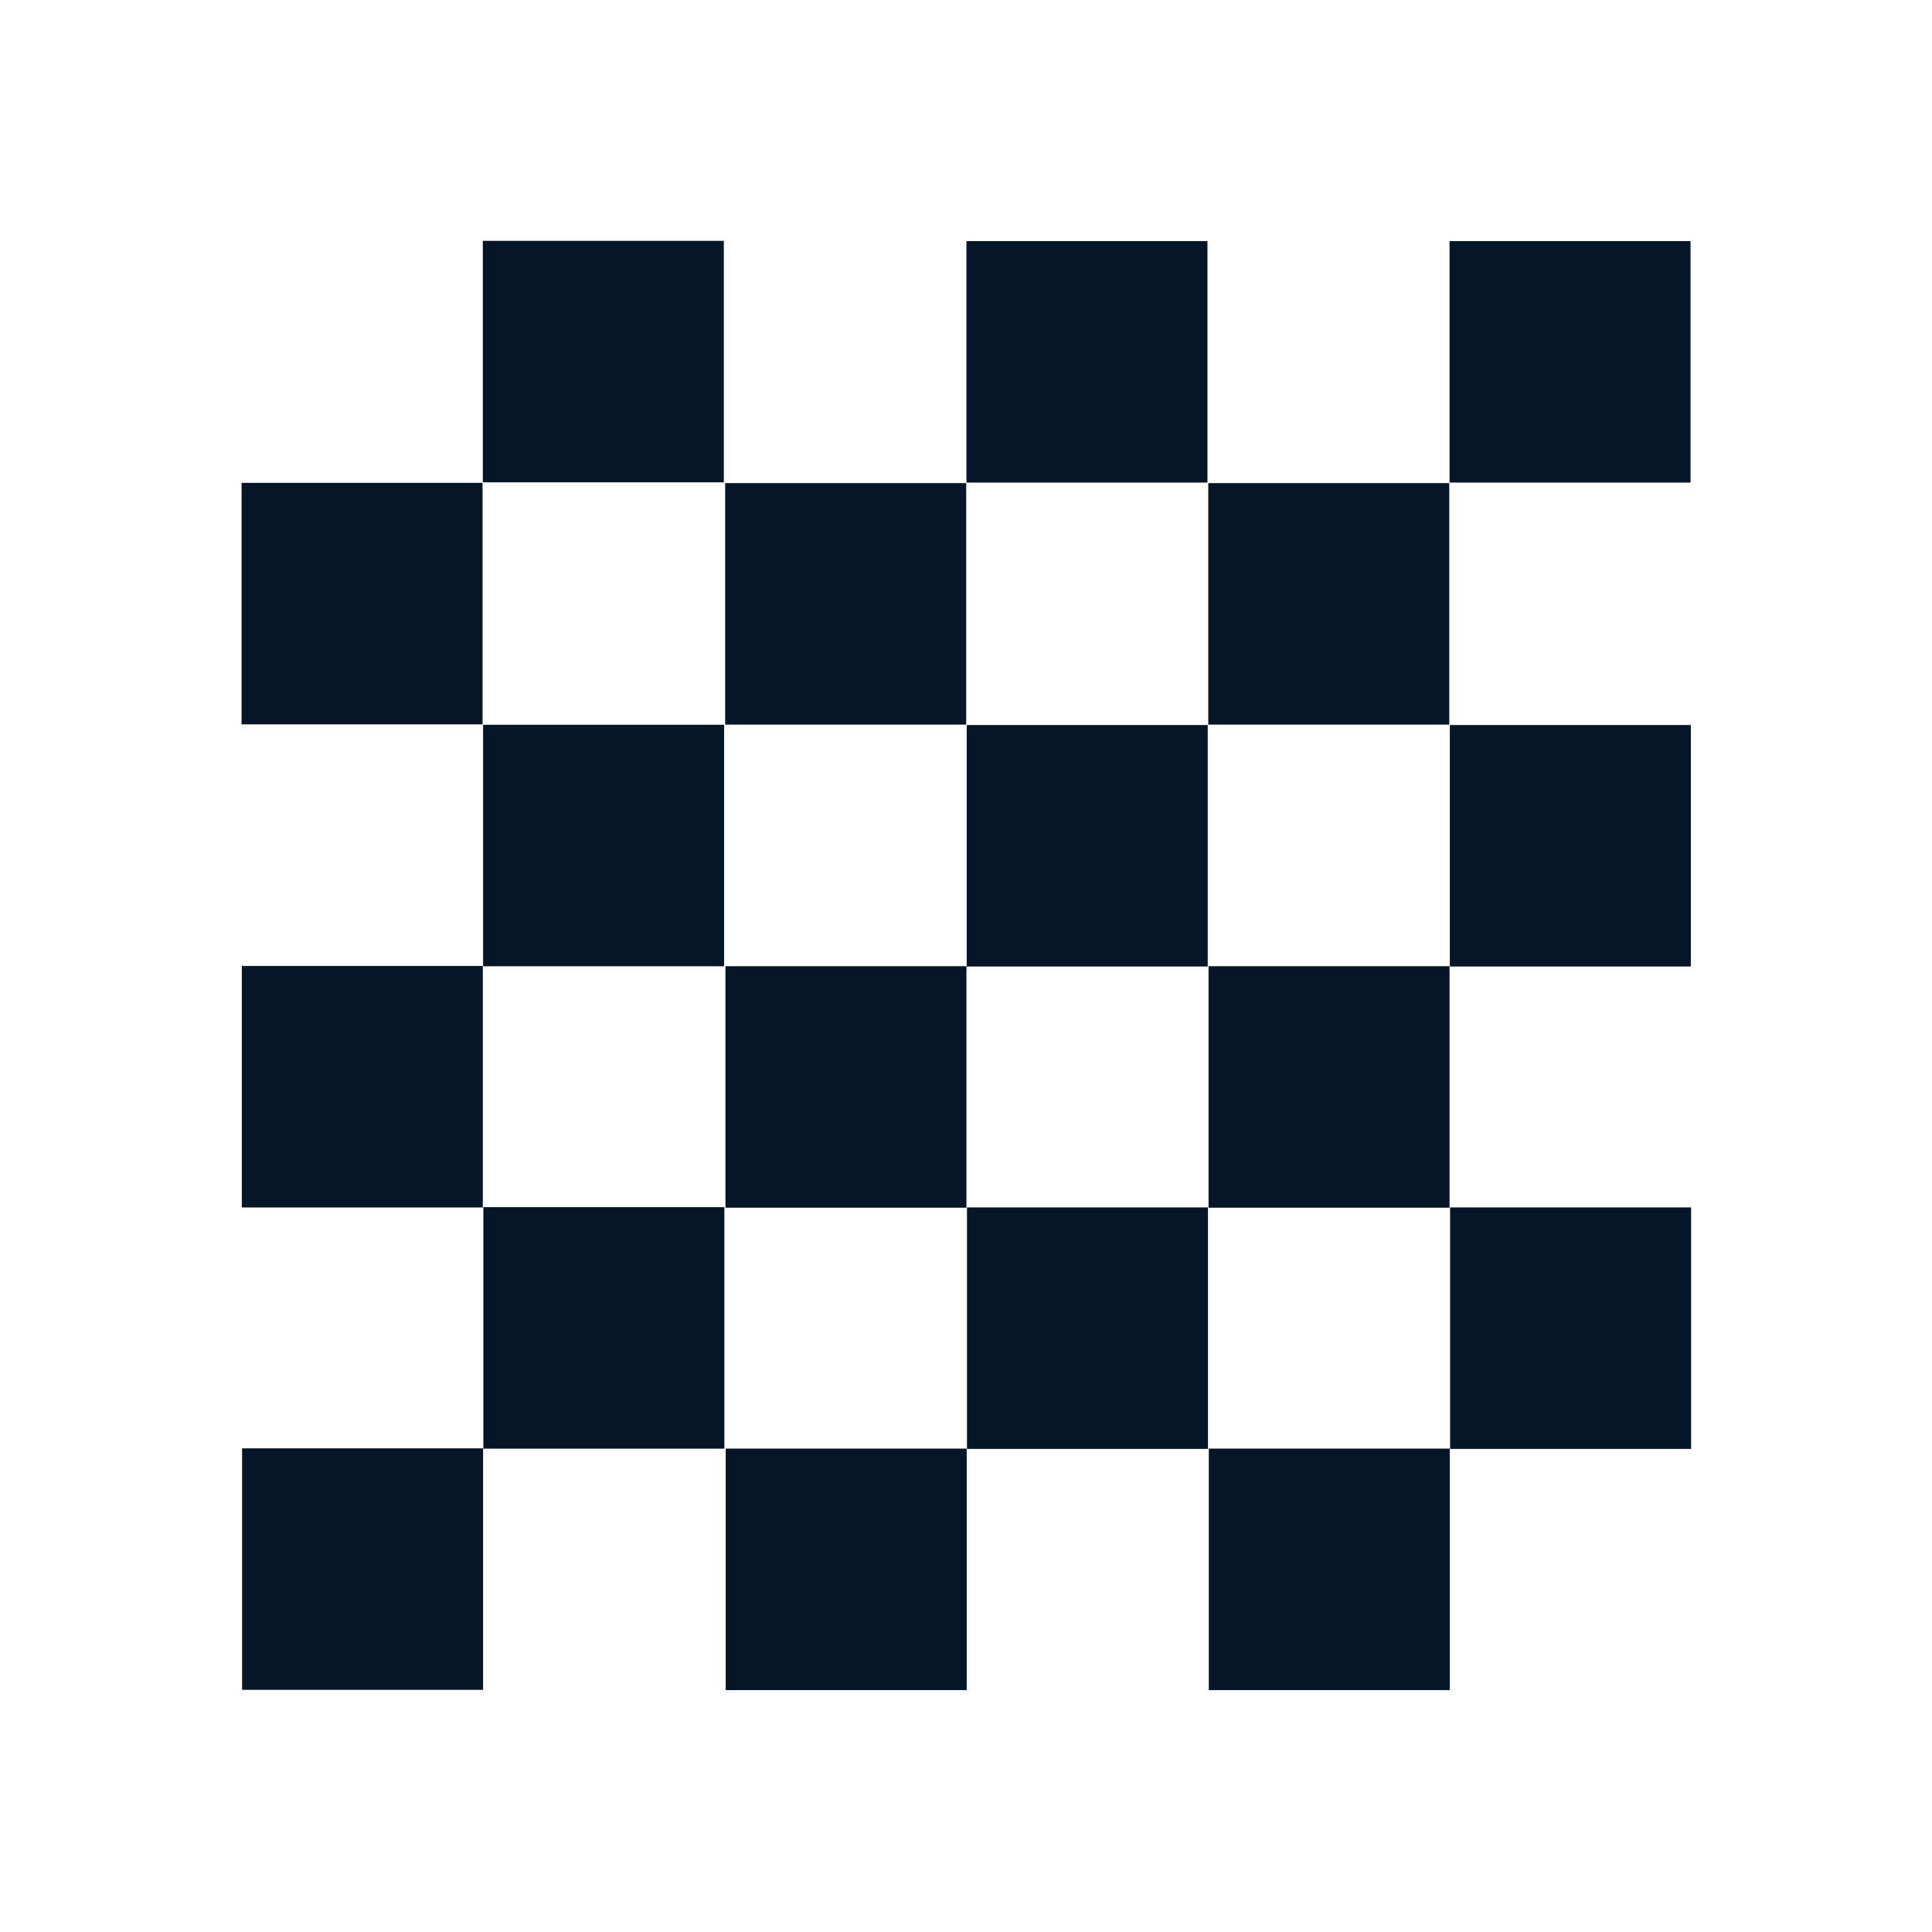
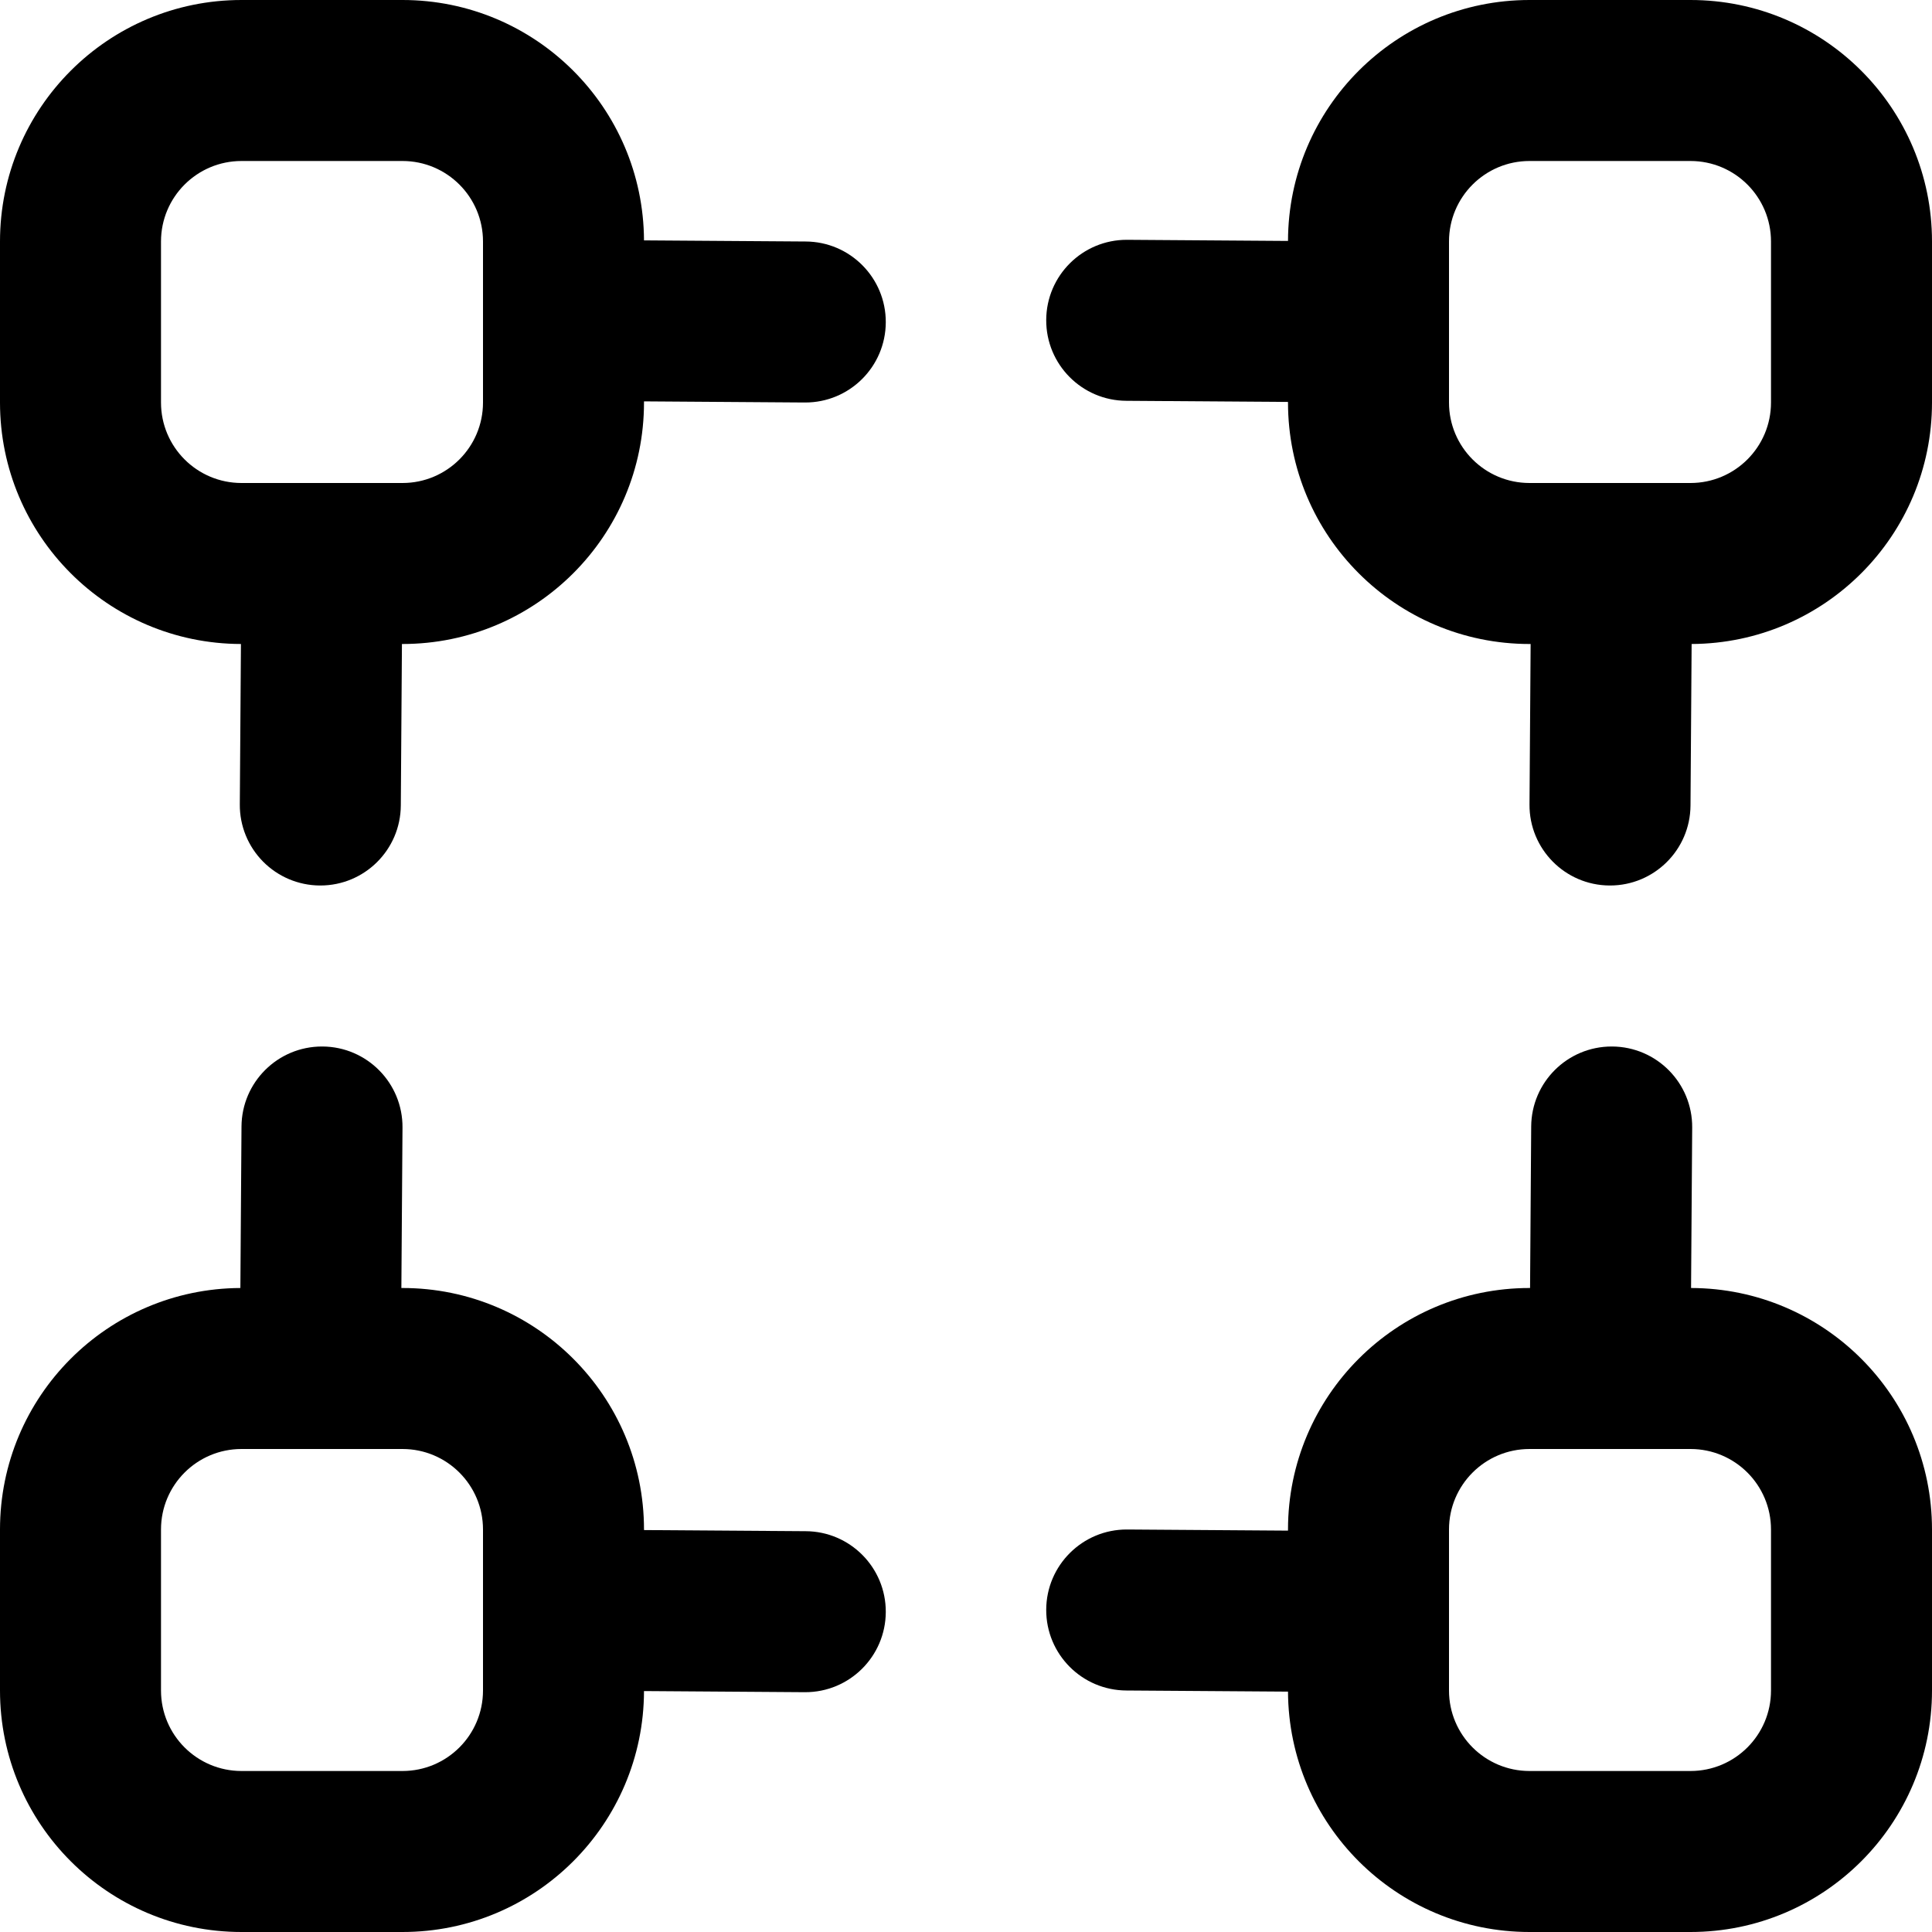
- <svg xmlns="http://www.w3.org/2000/svg" t="1626321202693" class="icon" viewBox="0 0 1024 1024" version="1.1" p-id="9441" width="200" height="200">
-   <defs>
-     <style type="text/css" />
-   </defs>
-   <path d="M768.294 127.786h127.734v127.996H768.294zM512.245 127.786h127.734v127.996H512.245zM255.91 127.651h127.734v127.996H255.91zM640.412 256.066h127.734v127.996H640.412zM384.362 256.066h127.734v127.996H384.362zM128.028 255.931h127.734v127.996H128.028zM768.437 384.278h127.734v127.996H768.437zM512.387 384.278h127.734v127.996H512.387zM256.053 384.143h127.734v127.996H256.053zM640.554 512.115h127.734v127.996H640.554zM384.505 512.115h127.734v127.996H384.505zM128.17 511.981h127.734v127.996H128.17zM768.579 639.953h127.734v127.996H768.579zM512.529 639.953h127.734v127.996H512.529zM256.195 639.818h127.734v127.996H256.195zM640.697 767.79h127.734v127.996H640.697zM384.647 767.79h127.734v127.996H384.647zM128.313 767.655h127.734v127.996H128.313z" p-id="9442" fill="#041627" />
+ <svg xmlns="http://www.w3.org/2000/svg" id="Outline" viewBox="0 0 24 24">
+   <path d="M10.007,3,8,2.986A3,3,0,0,0,5,0H3A3,3,0,0,0,0,3V5A3,3,0,0,0,2.993,8L2.979,9.993A1,1,0,0,0,3.973,11h.006a1,1,0,0,0,1-.993L4.993,8H5A3,3,0,0,0,8,5V4.986L9.993,5H10a1,1,0,0,0,.007-2ZM6,5A1,1,0,0,1,5,6H3A1,1,0,0,1,2,5V3A1,1,0,0,1,3,2H5A1,1,0,0,1,6,3Z" />
+   <path d="M21,0H19a3,3,0,0,0-3,2.993l-1.994-.014H14a1,1,0,0,0-.007,2L16,4.993V5a3,3,0,0,0,3,3h.014L19,9.993A1,1,0,0,0,19.993,11H20a1,1,0,0,0,1-.993L21.014,8A3,3,0,0,0,24,5V3A3,3,0,0,0,21,0Zm1,5a1,1,0,0,1-1,1H19a1,1,0,0,1-1-1V3a1,1,0,0,1,1-1h2a1,1,0,0,1,1,1Z" />
+   <path d="M21.007,16l.014-1.994A1,1,0,0,0,20.027,13h-.006a1,1,0,0,0-1,.993L19.007,16H19a3,3,0,0,0-3,3v.014L14.007,19H14a1,1,0,0,0-.007,2L16,21.014A3,3,0,0,0,19,24h2a3,3,0,0,0,3-3V19A3,3,0,0,0,21.007,16ZM22,21a1,1,0,0,1-1,1H19a1,1,0,0,1-1-1V19a1,1,0,0,1,1-1h2a1,1,0,0,1,1,1Z" />
+   <path d="M10.007,19.021,8,19.007V19a3,3,0,0,0-3-3H4.986L5,14.007A1,1,0,0,0,4.007,13H4a1,1,0,0,0-1,.993L2.986,16A3,3,0,0,0,0,19v2a3,3,0,0,0,3,3H5a3,3,0,0,0,3-2.993l1.994.014H10a1,1,0,0,0,.007-2ZM6,21a1,1,0,0,1-1,1H3a1,1,0,0,1-1-1V19a1,1,0,0,1,1-1H5a1,1,0,0,1,1,1Z" />
</svg>
